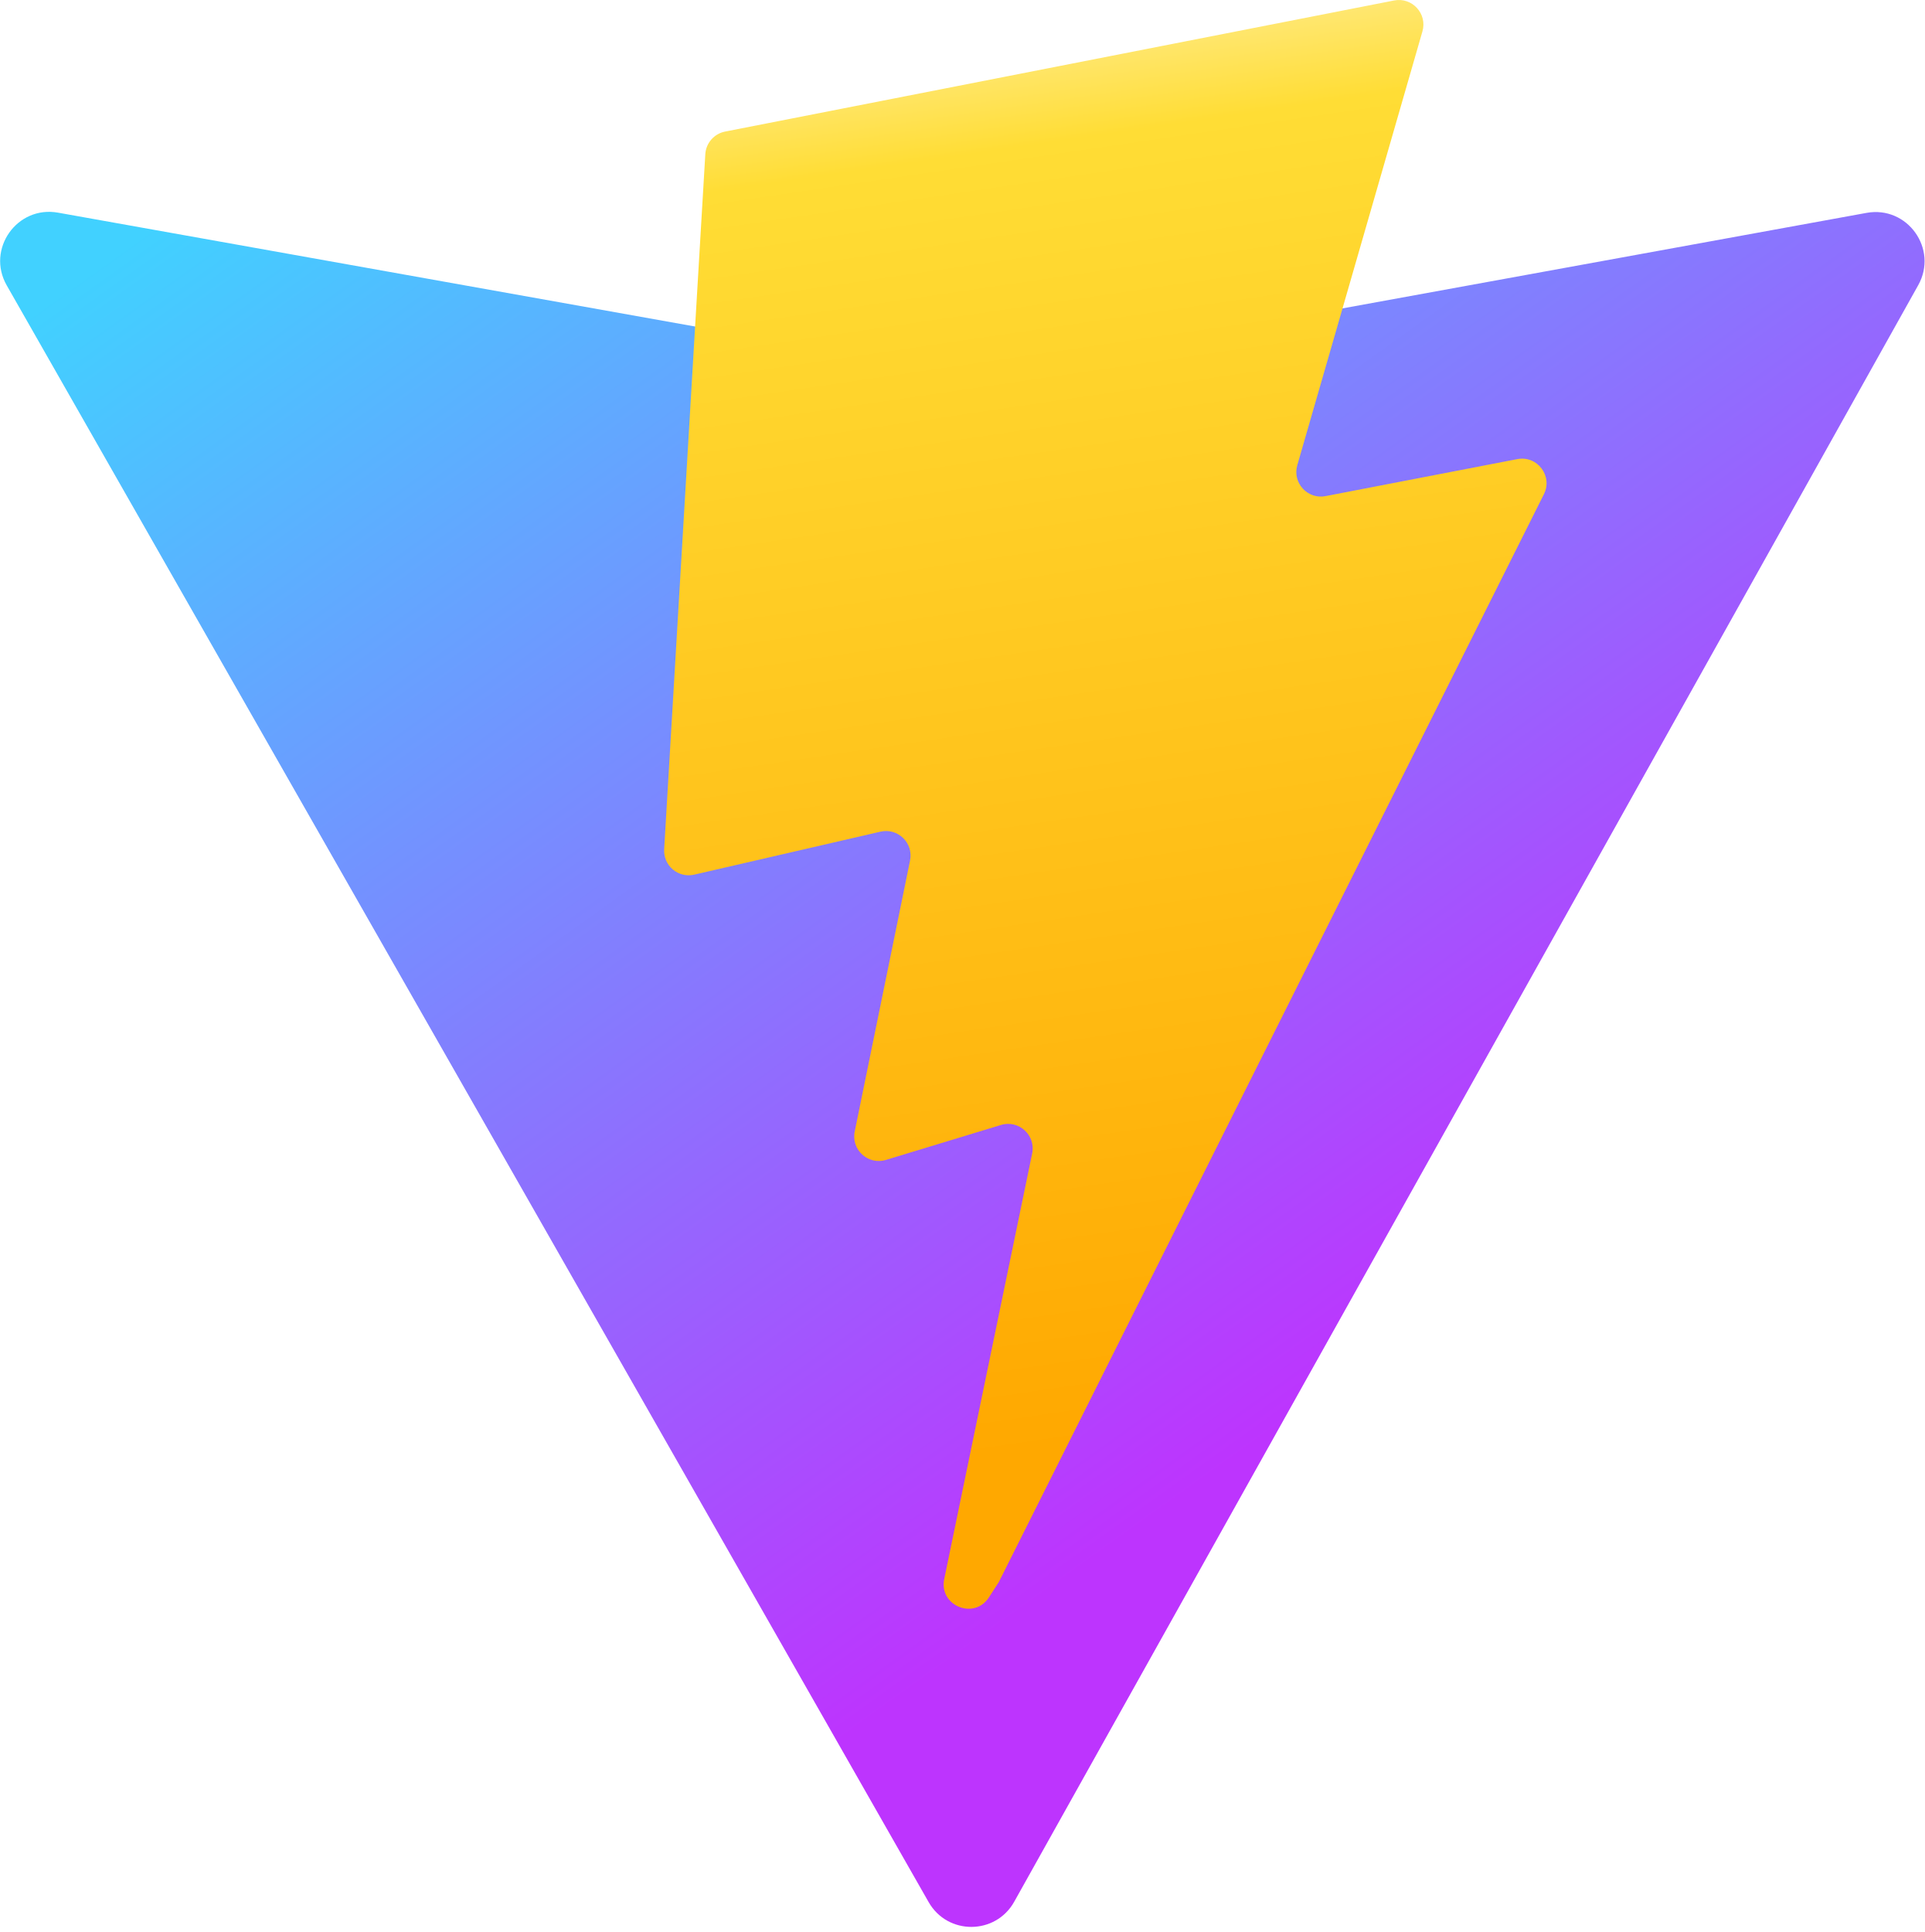
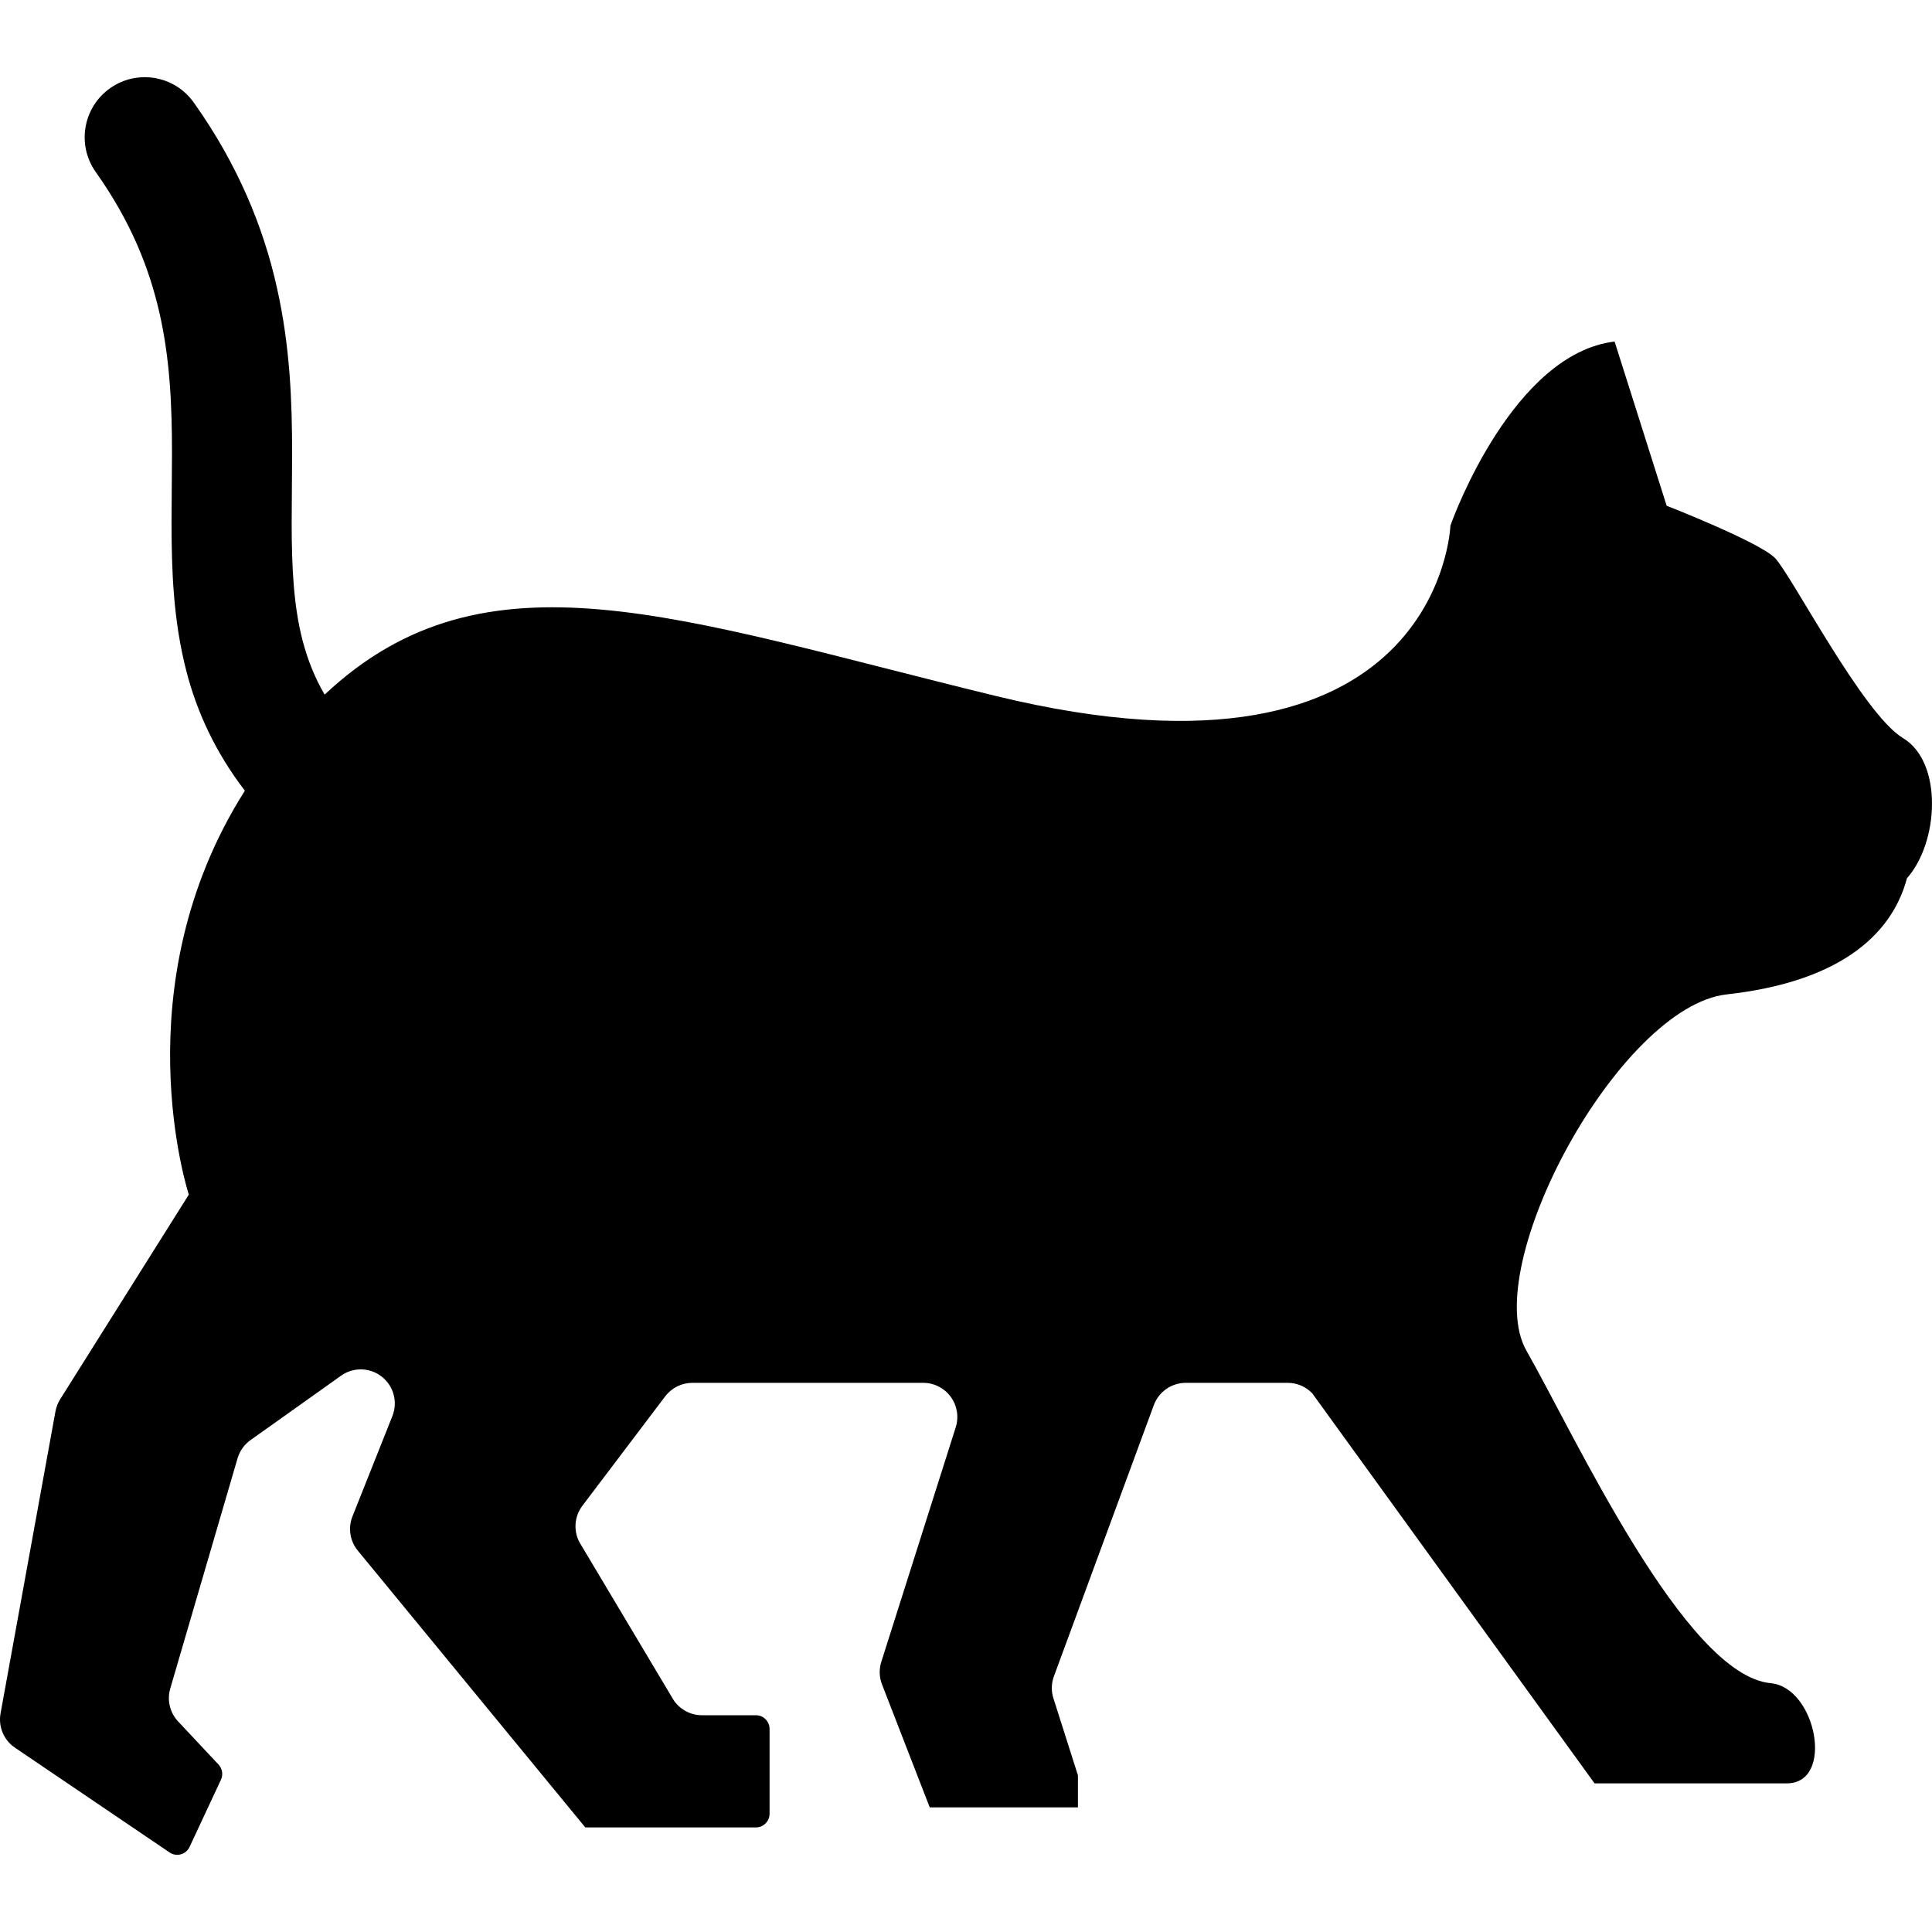
- <svg xmlns="http://www.w3.org/2000/svg" aria-hidden="true" role="img" class="iconify iconify--logos" width="31.88" height="32" preserveAspectRatio="xMidYMid meet" viewBox="0 0 256 257">
-   <defs>
-     <linearGradient id="IconifyId1813088fe1fbc01fb466" x1="-.828%" x2="57.636%" y1="7.652%" y2="78.411%">
-       <stop offset="0%" stop-color="#41D1FF" />
-       <stop offset="100%" stop-color="#BD34FE" />
-     </linearGradient>
-     <linearGradient id="IconifyId1813088fe1fbc01fb467" x1="43.376%" x2="50.316%" y1="2.242%" y2="89.03%">
-       <stop offset="0%" stop-color="#FFEA83" />
-       <stop offset="8.333%" stop-color="#FFDD35" />
-       <stop offset="100%" stop-color="#FFA800" />
-     </linearGradient>
-   </defs>
-   <path fill="url(#IconifyId1813088fe1fbc01fb466)" d="M255.153 37.938L134.897 252.976c-2.483 4.44-8.862 4.466-11.382.048L.875 37.958c-2.746-4.814 1.371-10.646 6.827-9.67l120.385 21.517a6.537 6.537 0 0 0 2.322-.004l117.867-21.483c5.438-.991 9.574 4.796 6.877 9.62Z" />
-   <path fill="url(#IconifyId1813088fe1fbc01fb467)" d="M185.432.063L96.44 17.501a3.268 3.268 0 0 0-2.634 3.014l-5.474 92.456a3.268 3.268 0 0 0 3.997 3.378l24.777-5.718c2.318-.535 4.413 1.507 3.936 3.838l-7.361 36.047c-.495 2.426 1.782 4.5 4.151 3.78l15.304-4.649c2.372-.72 4.652 1.36 4.15 3.788l-11.698 56.621c-.732 3.542 3.979 5.473 5.943 2.437l1.313-2.028l72.516-144.72c1.215-2.423-.88-5.186-3.54-4.672l-25.505 4.922c-2.396.462-4.435-1.77-3.759-4.114l16.646-57.705c.677-2.35-1.37-4.583-3.769-4.113Z" />
+ <svg xmlns="http://www.w3.org/2000/svg" height="800px" width="800px" version="1.1" id="_x32_" viewBox="0 0 512 512" xml:space="preserve">
+   <style type="text/css">
+ 	.st0{fill:#000000;}
+ </style>
+   <g>
+     <path class="st0" d="M504.302,195.59c-10.618-6.362-29.71-43.514-33.959-47.755c-4.249-4.256-28.662-13.81-28.662-13.81   l-13.795-43.514c-26.542,3.185-42.449,45.634-43.513,48.819c0,0-2.661,73.764-120.47,45.11   c-84.437-20.54-135.22-40.407-177.872-0.36c-2.668-4.578-4.491-9.234-5.822-14.257c-2.378-9.062-2.918-19.46-2.91-31.308   c0-5.806,0.109-11.924,0.117-18.34c-0.008-13.436-0.493-28.248-4.046-44.015C69.85,60.386,63.136,43.743,51.344,27.162   c-5.086-7.168-15.024-8.858-22.199-3.764c-7.167,5.094-8.858,15.031-3.764,22.199c9.304,13.145,14.162,25.368,16.932,37.551   c2.739,12.167,3.271,24.397,3.264,37.027c0,6.024-0.118,12.136-0.118,18.34c0.016,12.646,0.438,25.799,3.928,39.32   c2.746,10.735,7.722,21.58,15.508,31.706C31.93,261.458,50.037,316.584,50.037,316.584l-34.093,54.241   c-0.618,0.978-1.033,2.066-1.244,3.192L0.146,454.073c-0.641,3.521,0.862,7.08,3.819,9.084l40.979,27.763   c0.876,0.602,1.964,0.775,2.981,0.493c1.026-0.274,1.863-0.994,2.308-1.949l8.326-17.825c0.618-1.338,0.368-2.918-0.634-3.998   l-10.728-11.448c-2.182-2.324-2.973-5.634-2.081-8.701l17.84-61.033c0.579-1.948,1.784-3.646,3.435-4.82l23.983-17.058   c3.255-2.332,7.66-2.222,10.806,0.251c3.146,2.472,4.288,6.721,2.809,10.438L93.41,401.858c-1.22,3.051-0.681,6.525,1.401,9.06   l60.298,73.365h45.218c1.996,0,3.616-1.62,3.616-3.607v-22.504c0-1.996-1.62-3.615-3.616-3.615h-14.303   c-3.342,0-6.409-1.854-7.982-4.804l-24.484-41.049c-1.643-3.106-1.33-6.87,0.783-9.663l21.948-28.999   c1.706-2.245,4.367-3.575,7.192-3.575h61.197c2.872,0,5.579,1.376,7.277,3.701c1.698,2.324,2.191,5.313,1.33,8.059l-19.726,62.16   c-0.626,1.957-0.564,4.077,0.18,5.994l12.653,32.598h39.272v-8.49l-6.494-20.415c-0.61-1.909-0.563-3.967,0.133-5.852   l26.471-71.847c1.315-3.553,4.694-5.908,8.474-5.908h27.011c2.449,0,4.796,1.002,6.502,2.777l74.813,103.365c0,0,38.208,0,50.947,0   c12.738,0,7.809-25.414-4.241-26.542c-22.826-2.12-52.004-65.798-64.742-88.09c-12.739-22.285,24.664-91.299,53.067-94.453   c28.654-3.185,43.514-14.867,47.763-30.79C513.856,223.187,514.92,201.959,504.302,195.59z" />
+   </g>
</svg>
